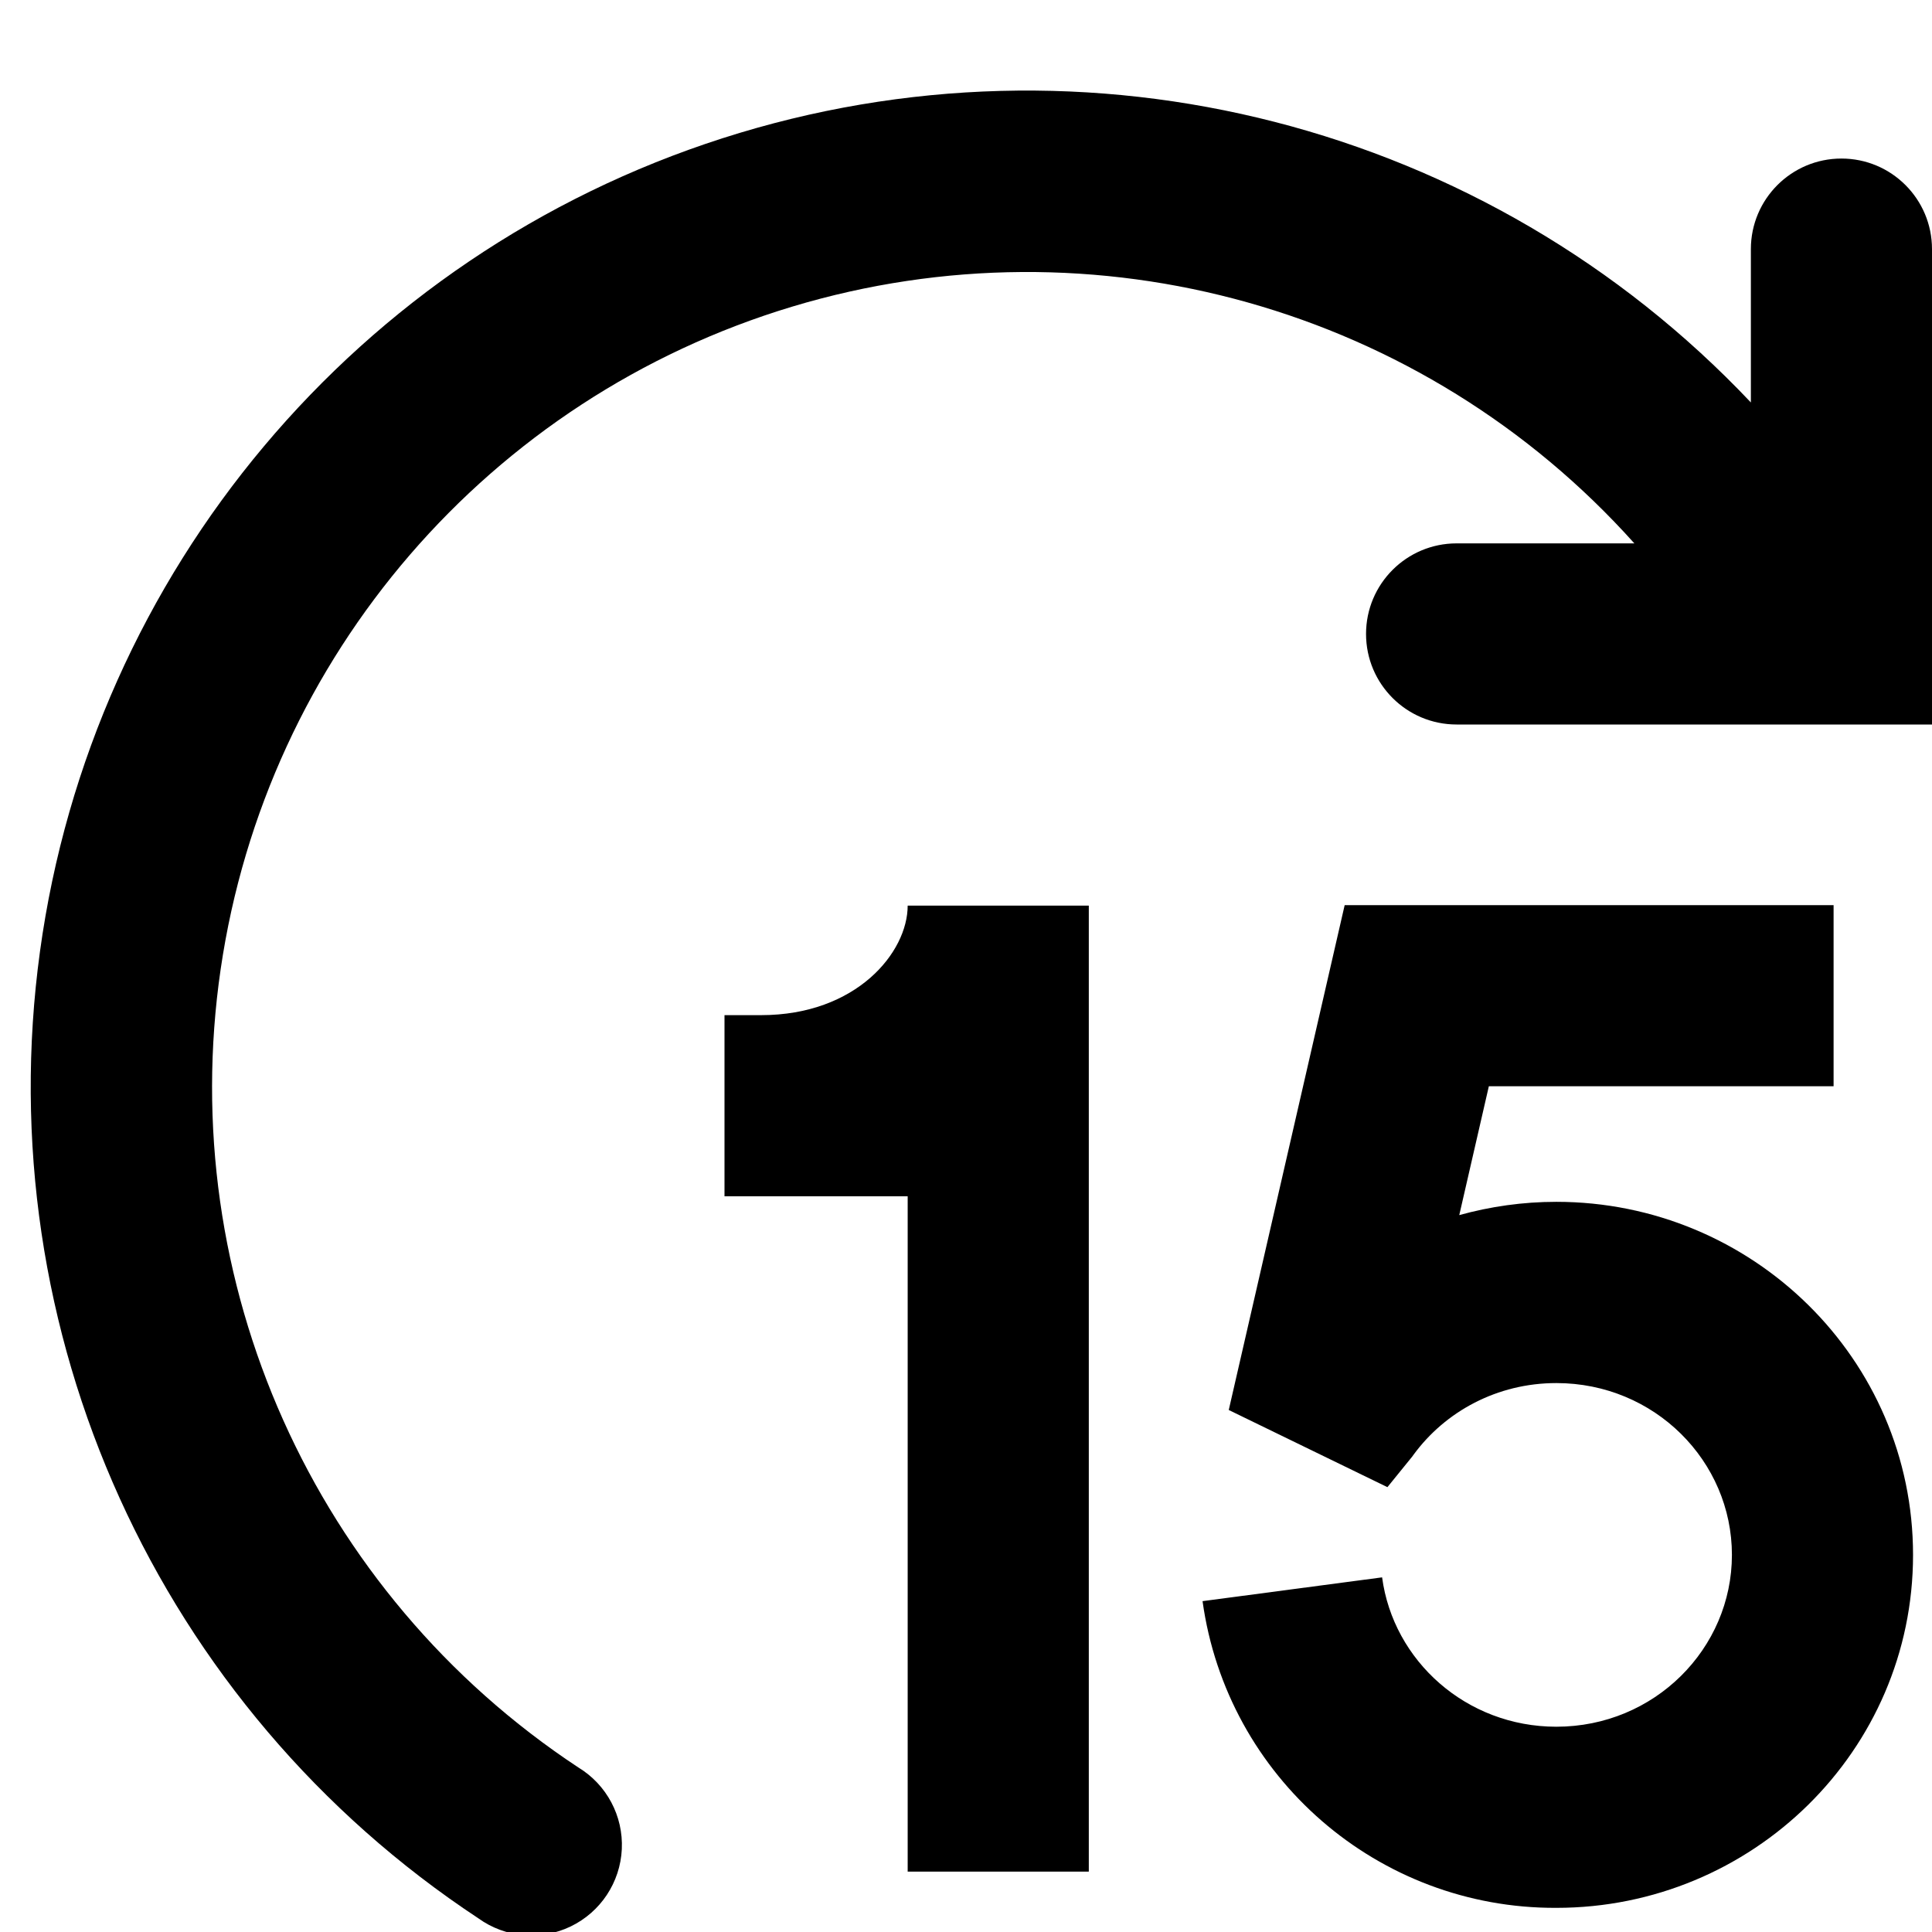
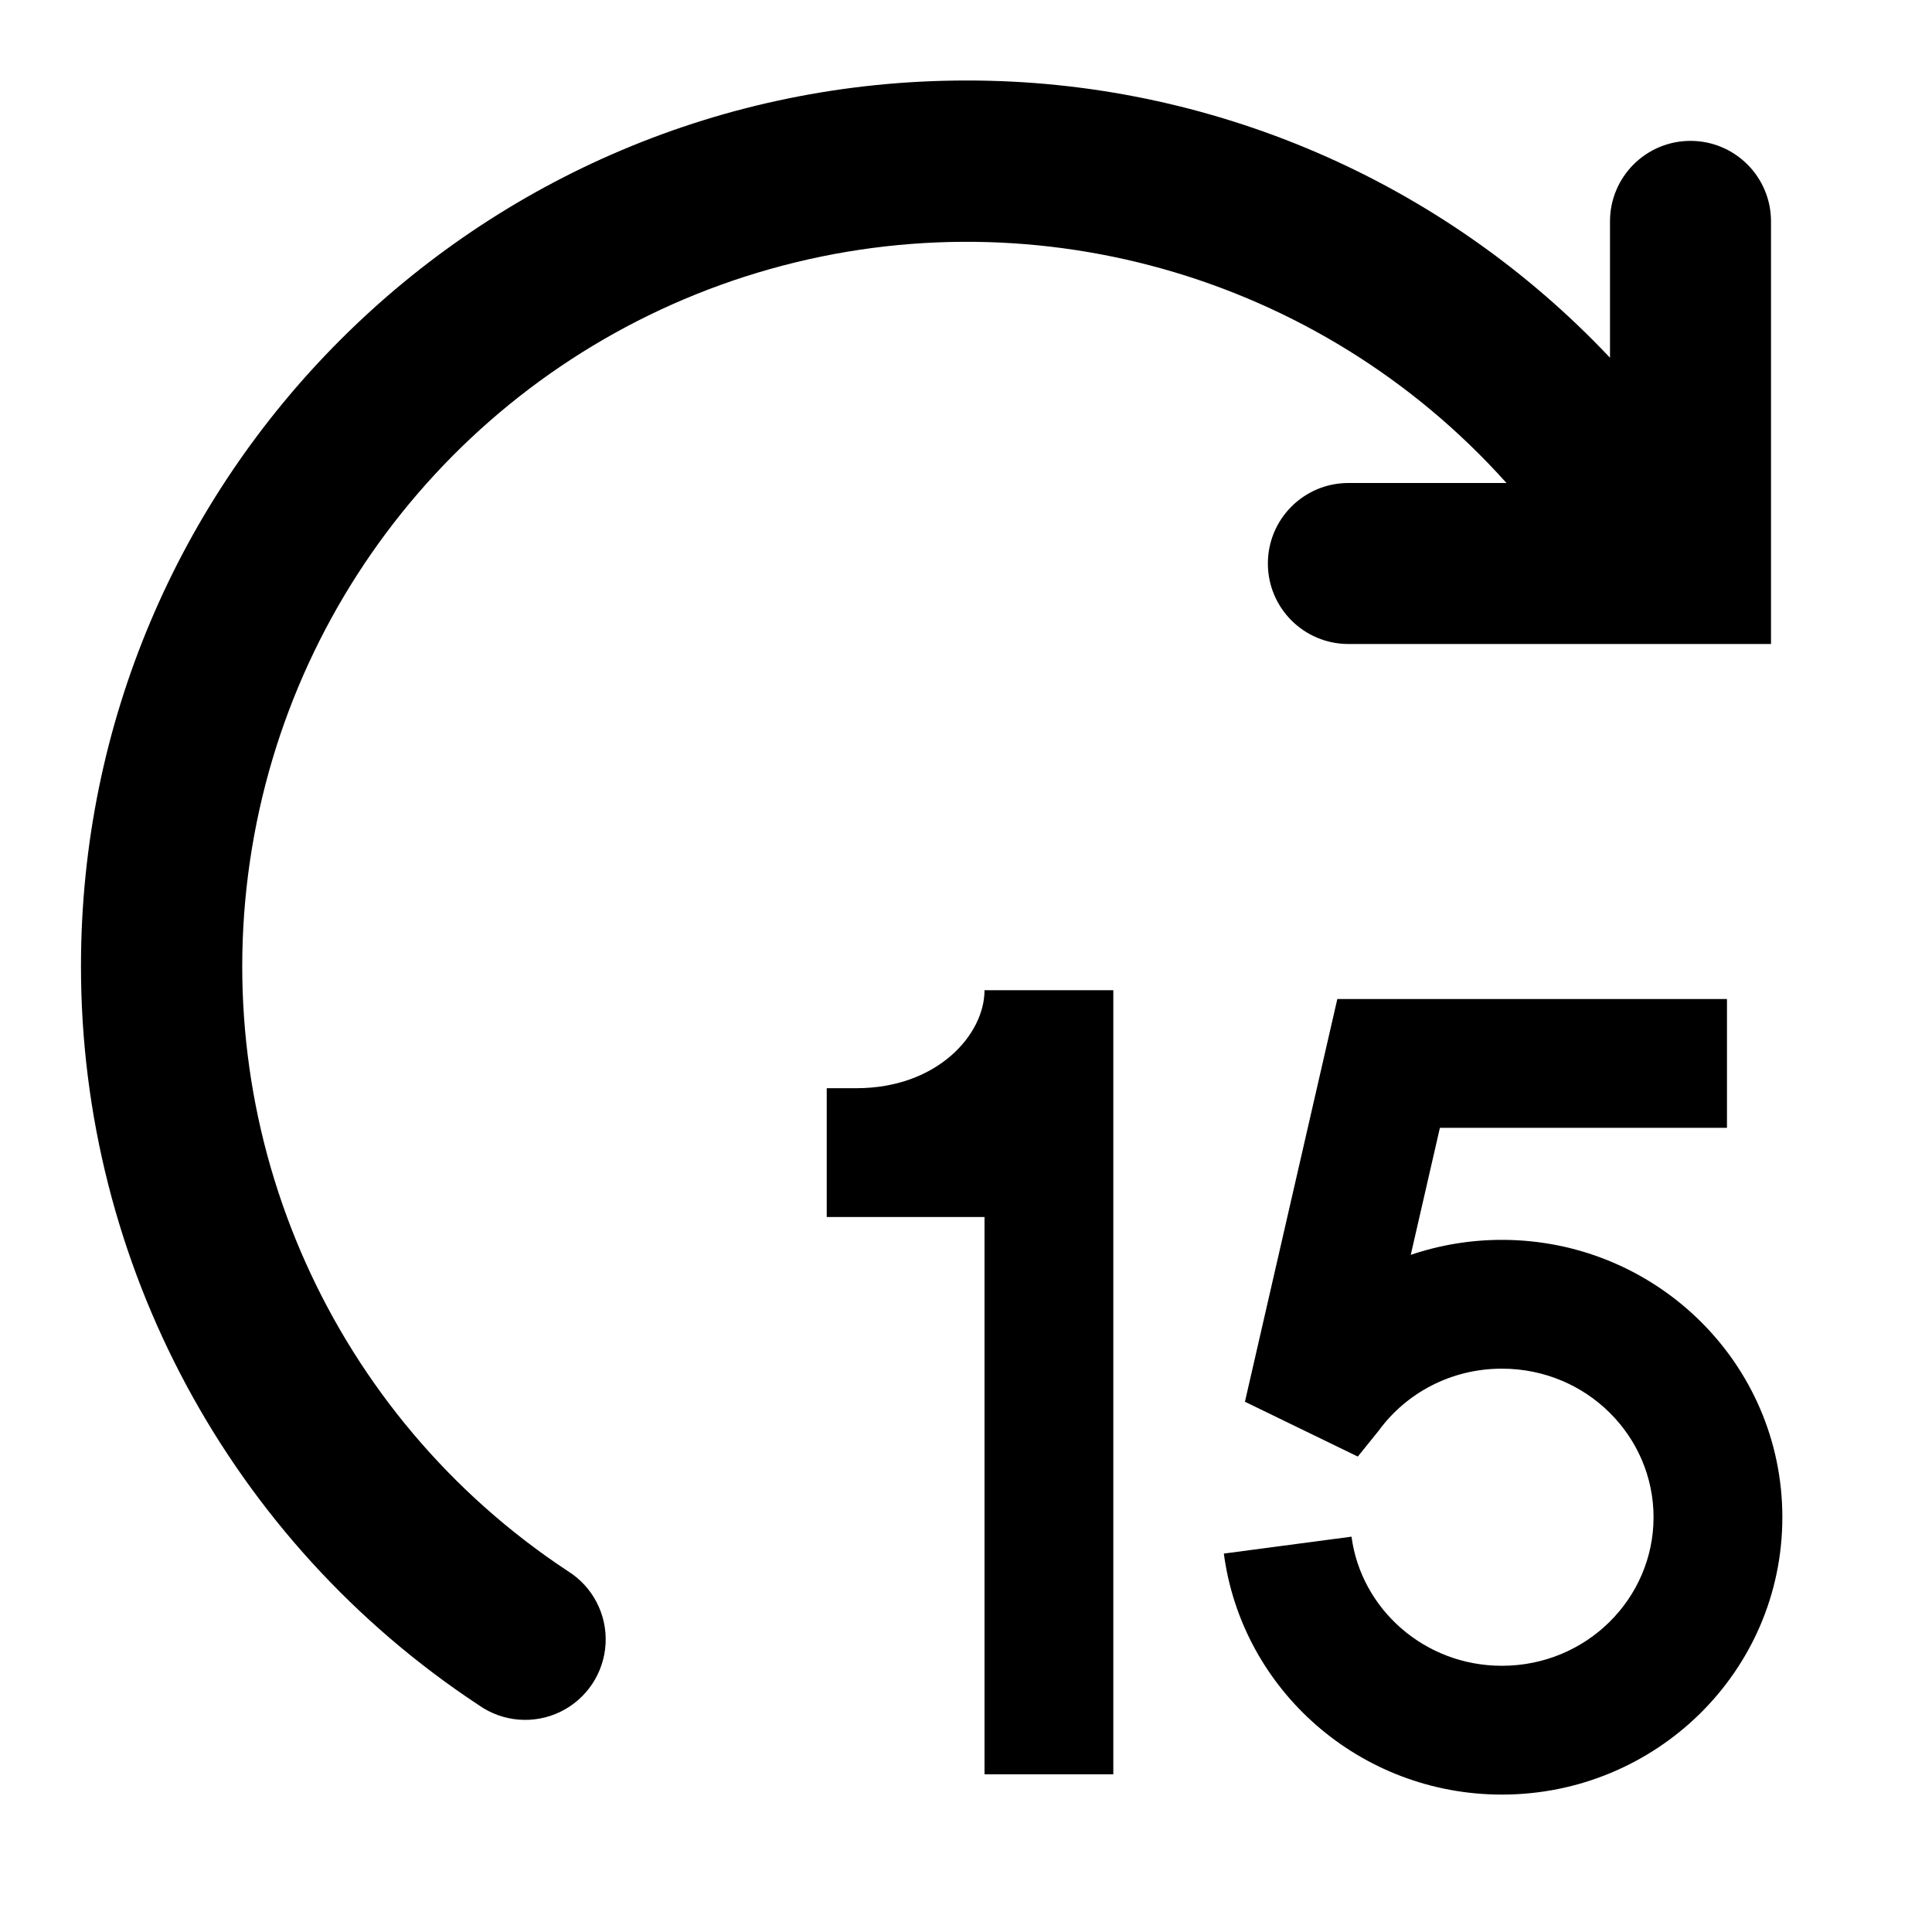
- <svg role="img" height="16" width="16" viewBox="0 0 16 16" class="Svg-ytk21e-0 jAKAlG">
-   <path d="M13.536 4.5h-1.473a.75.75 0 100 1.5H16V2.063a.75.75 0 00-1.5 0v1.27A8.25 8.25 0 103.962 15.887a.75.75 0 10.827-1.25A6.75 6.75 0 1113.535 4.5z" />
-   <path d="M6.303 8.407c.79 0 1.214-.52 1.214-.907h1.5v8h-1.5V9.907H6v-1.5h.303zm4.832-.911h4.05v1.5H12.33l-.245 1.067c.256-.071.525-.11.804-.11 1.621 0 2.954 1.3 2.954 2.924 0 1.624-1.333 2.923-2.954 2.923a2.945 2.945 0 01-2.93-2.54l1.487-.197c.092.69.696 1.237 1.443 1.237.813 0 1.454-.647 1.454-1.423s-.64-1.423-1.454-1.423c-.49 0-.92.235-1.183.594l-.01.014-.206.254-1.314-.639.96-4.181z" />
+ <svg role="img" height="32" width="32" viewBox="0 0 24 24" class="Svg-ytk21e-0 eqtHWV">
+   <path d="M18.714 6H16.75a1 1 0 100 2H22V2.75a1 1 0 10-2 0v1.694A10.97 10.97 0 0012.006 1c-6.075 0-11 4.925-11 11a10.99 10.99 0 004.943 9.183 1 1 0 101.102-1.668A9 9 0 1118.714 6z" />
+   <path d="M10.639 13.518c1.005 0 1.591-.666 1.591-1.217h1.6v9.74h-1.6v-6.923h-1.96v-1.6h.369zm5.974-1.108h4.84v1.6h-3.566l-.362 1.578a3.53 3.53 0 011.132-.186c1.914 0 3.484 1.532 3.484 3.446 0 1.914-1.57 3.445-3.484 3.445-1.76 0-3.229-1.295-3.454-2.994l1.586-.21c.119.896.903 1.604 1.868 1.604 1.052 0 1.884-.837 1.884-1.845 0-1.009-.832-1.846-1.884-1.846-.633 0-1.19.304-1.53.77l-.012.015-.248.307-1.402-.681 1.148-5.004z" />
</svg>
